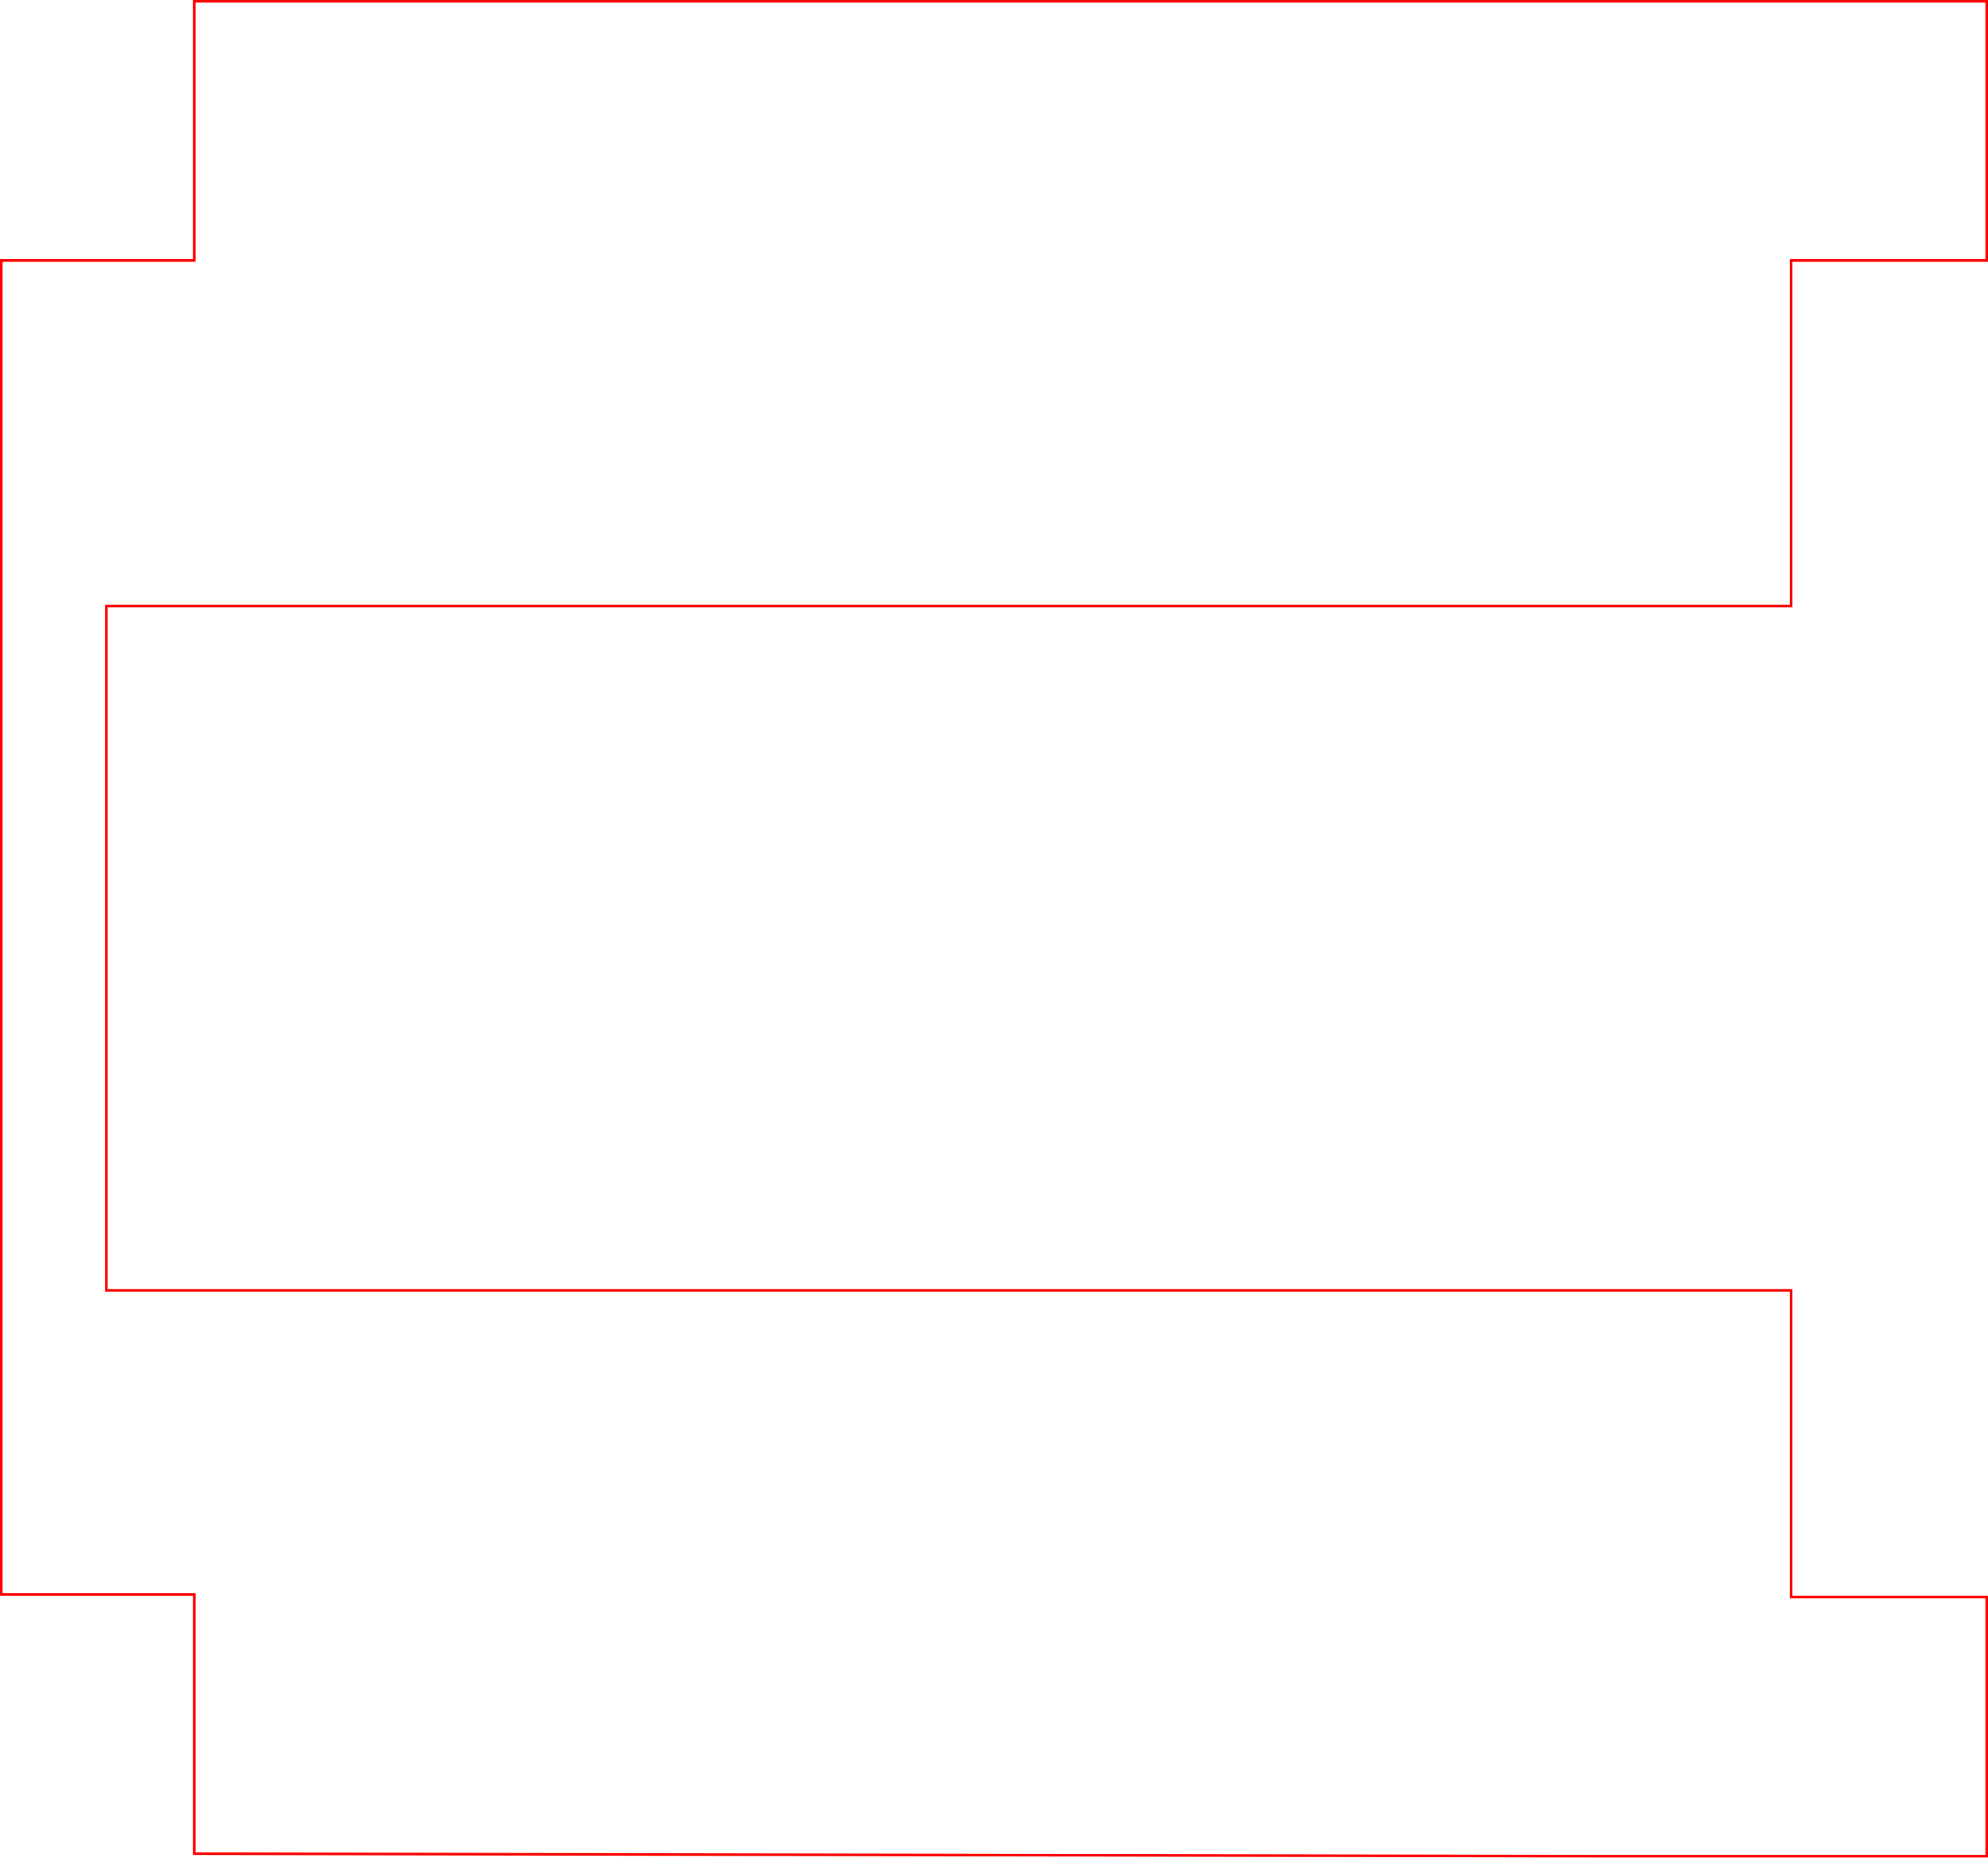
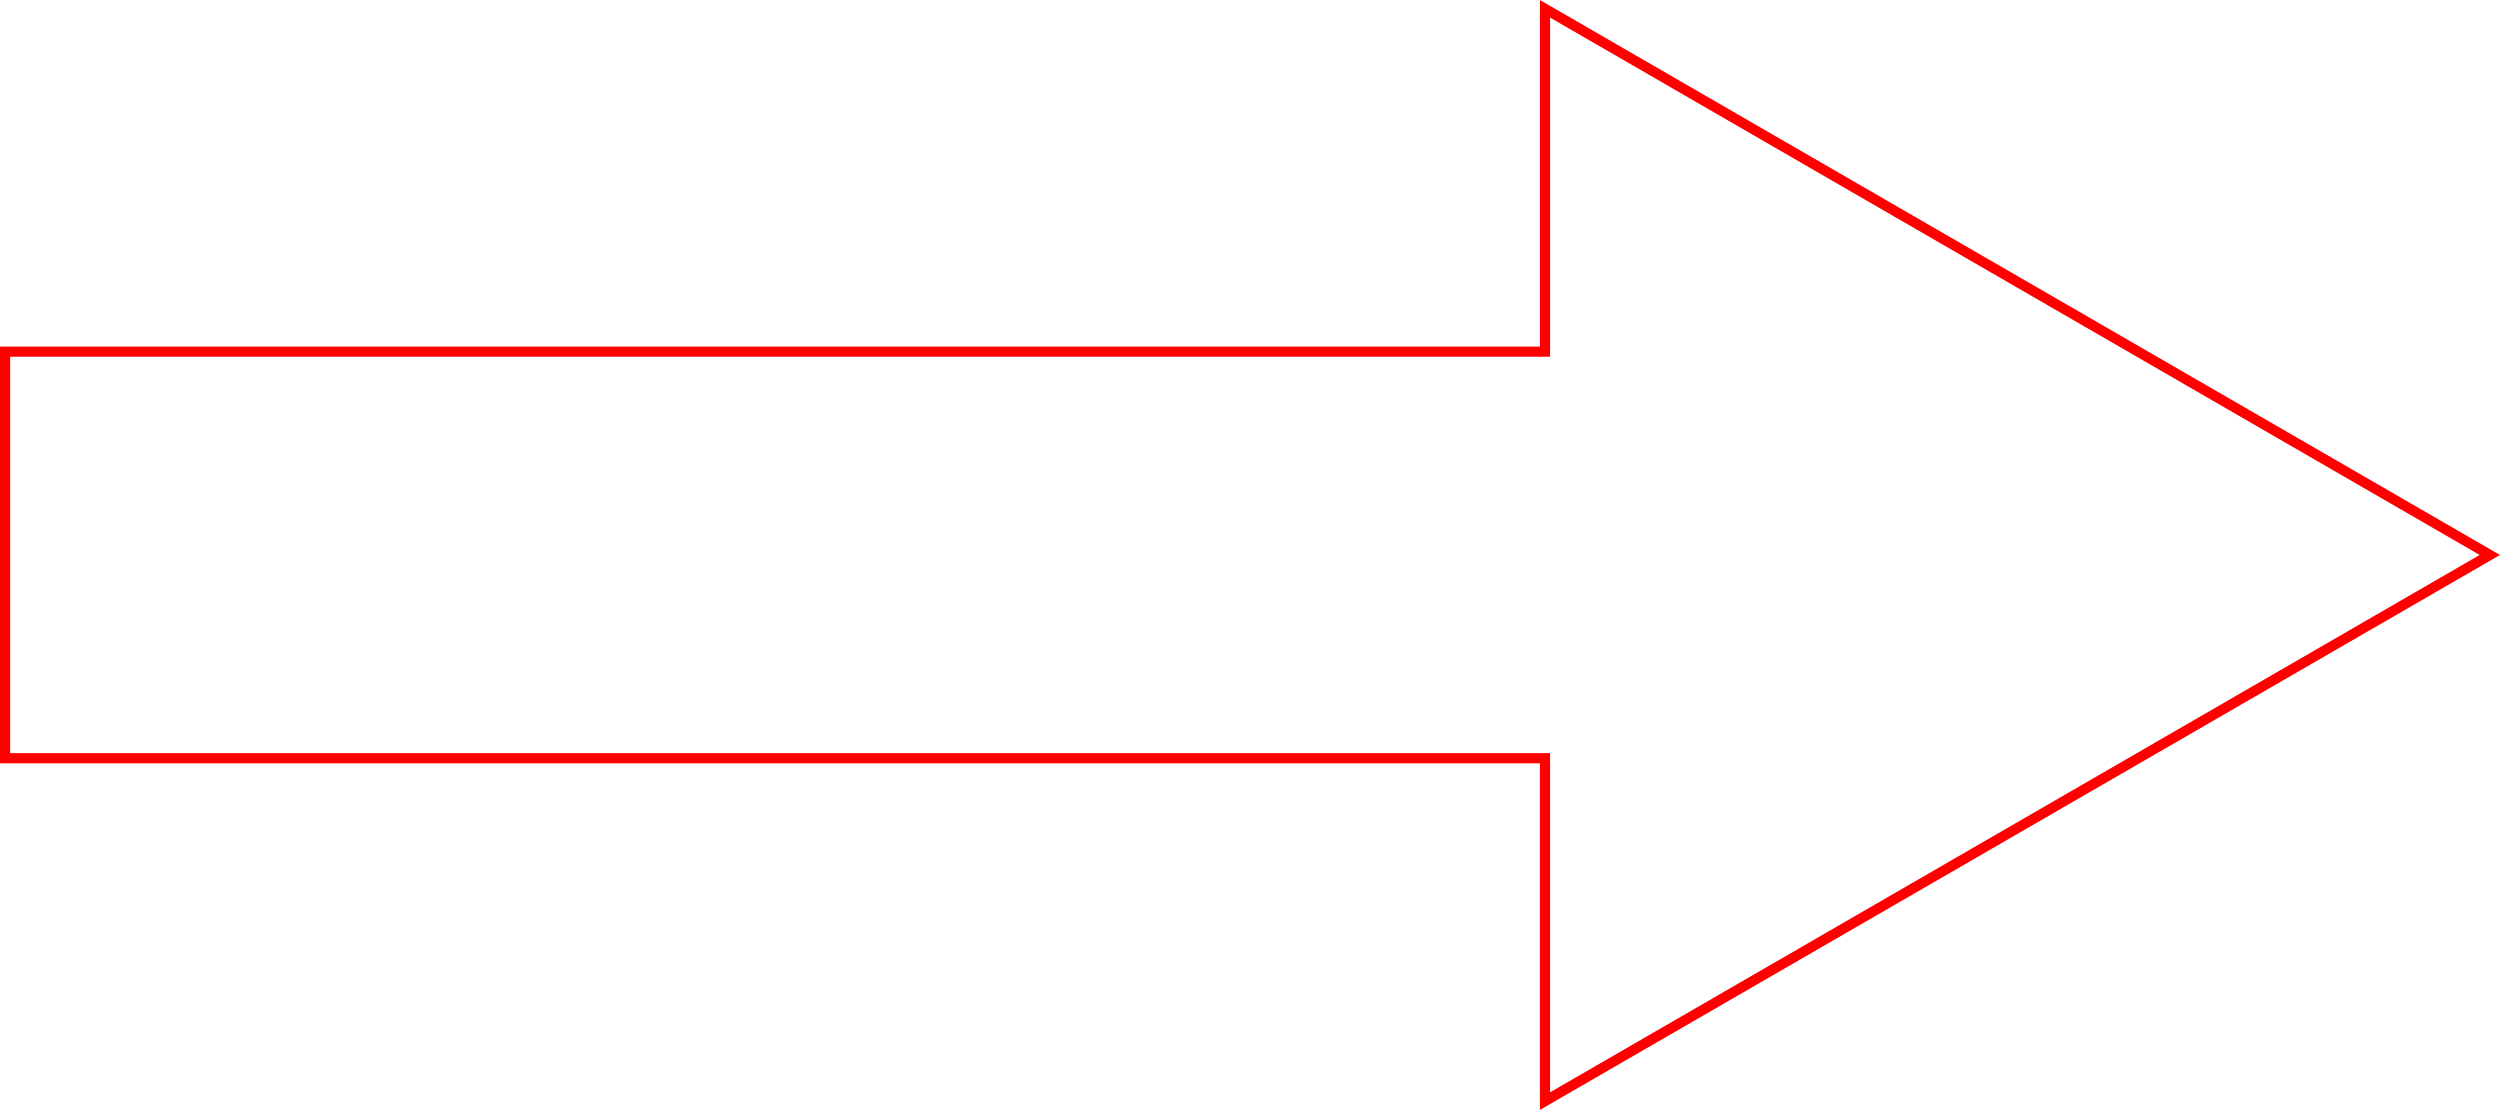
- <svg xmlns="http://www.w3.org/2000/svg" width="203.306mm" height="190mm" viewBox="0 0 203.306 190" version="1.1" id="svg20428">
+ <svg xmlns="http://www.w3.org/2000/svg" width="245.964mm" height="109.202mm" viewBox="0 0 245.964 109.202" version="1.1" id="svg20428">
  <defs id="defs20425" />
-   <g id="layer1" transform="translate(-270.5414,-13.18716)">
-     <path id="path21099" style="fill:none;stroke:#ff0000;stroke-width:0.265;stroke-linecap:round;stroke-opacity:1;stop-color:#000000" d="m 290.409,13.319 v 26.513 H 270.674 V 176.283 h 19.735 v 26.513 l 143.571,0.259 h 19.735 20 V 176.542 H 453.715 V 145.177 H 281.424 V 75.177 H 453.715 V 39.833 h 20 v -26.513 h -20 -19.735 z" />
+   <g id="layer1" transform="translate(-235.2404,-79.46536)">
+     <path id="path4152" style="color:#000000;fill:none;fill-opacity:1;fill-rule:evenodd;stroke:#ff0000;stroke-opacity:1;-inkscape-stroke:none" d="M 387.246,80.332 V 114.066 H 235.74 v 40 h 151.505 v 33.734 l 92.959,-53.734 -8.717,-5.039 z" />
  </g>
</svg>
